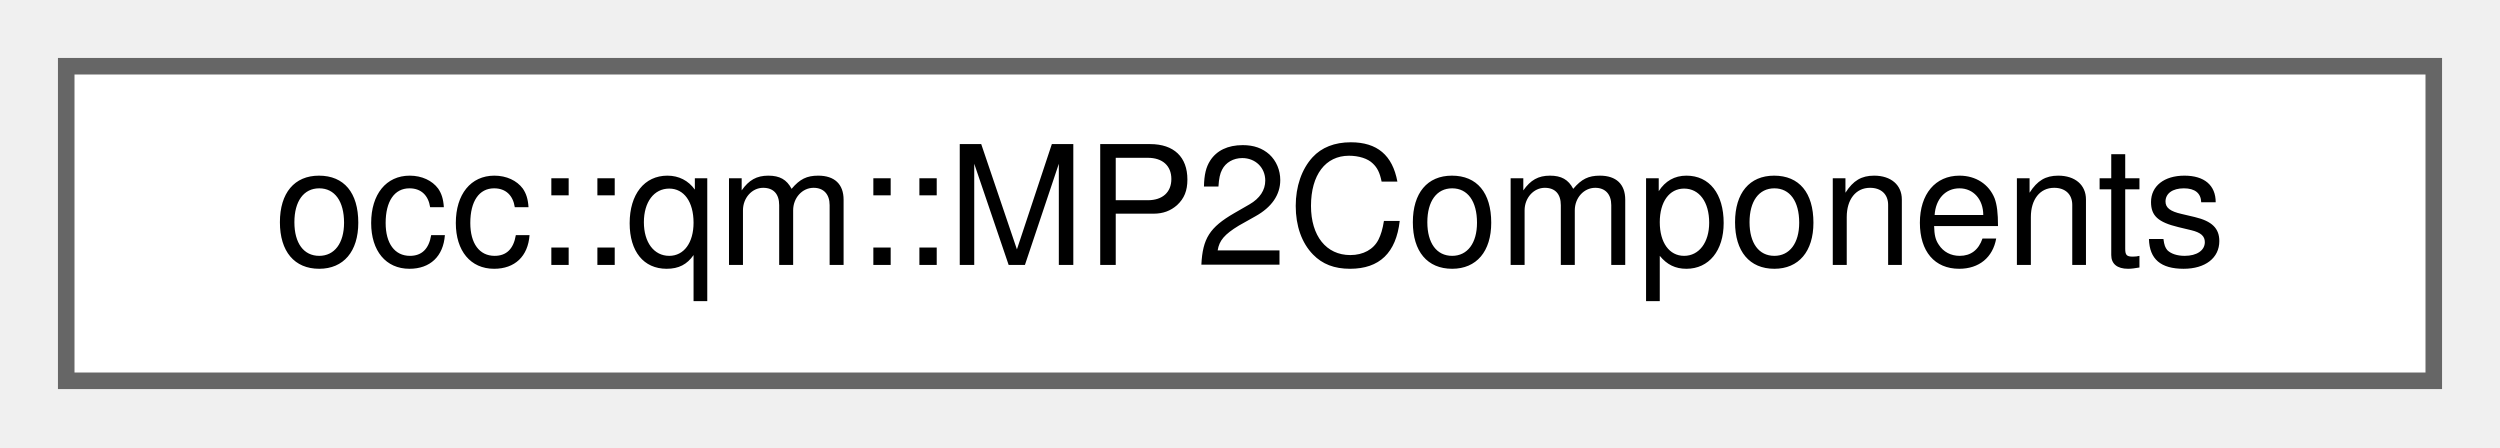
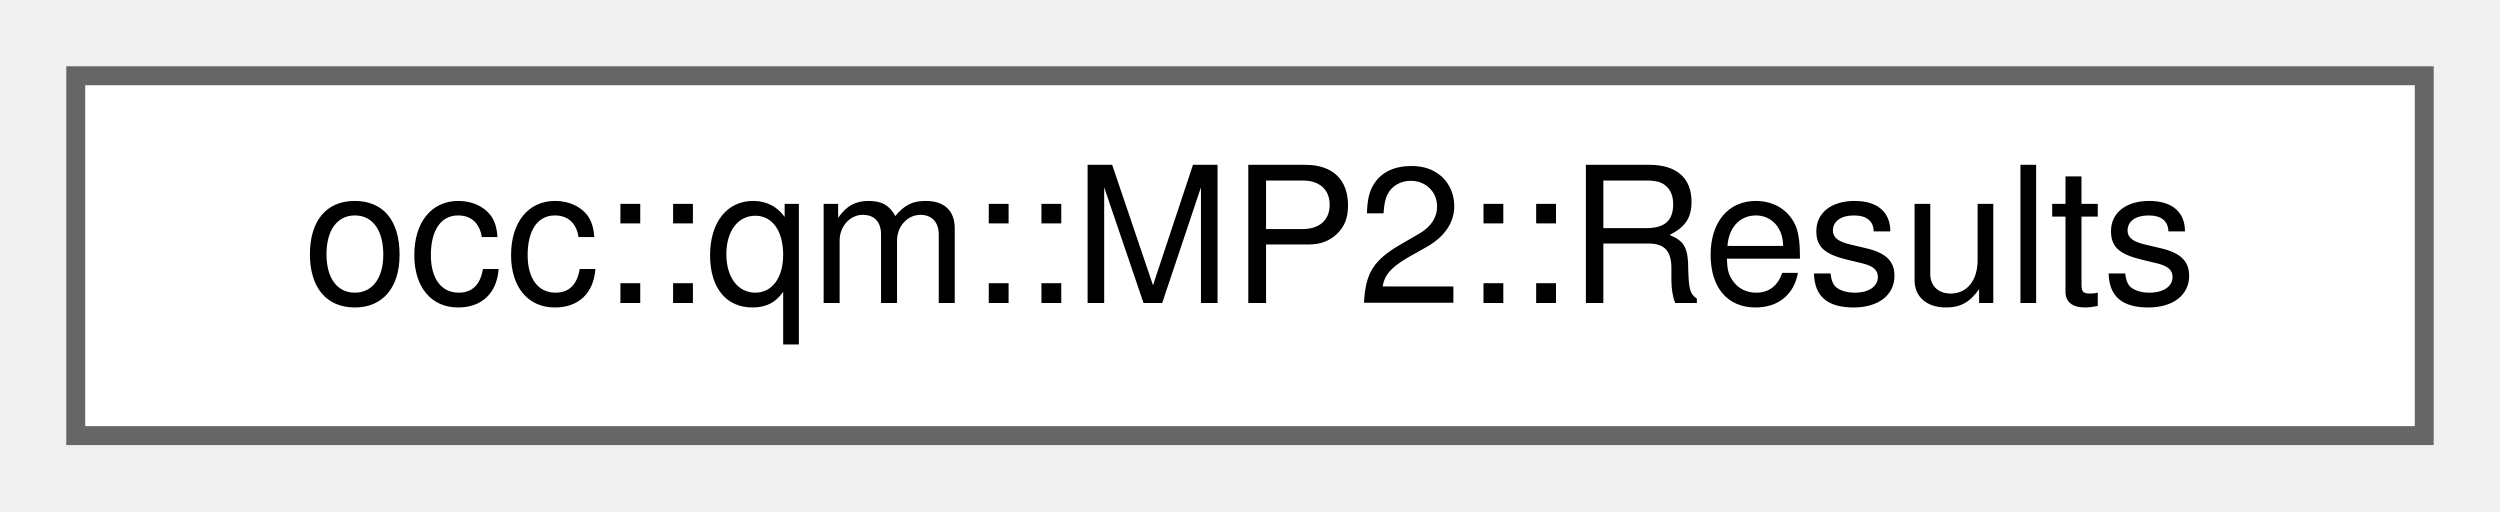
- <svg xmlns="http://www.w3.org/2000/svg" xmlns:xlink="http://www.w3.org/1999/xlink" width="151pt" height="27pt" viewBox="0.00 0.00 151.00 27.00">
+ <svg xmlns="http://www.w3.org/2000/svg" xmlns:xlink="http://www.w3.org/1999/xlink" width="132pt" height="27pt" viewBox="0.00 0.00 132.00 27.00">
  <g id="graph0" class="graph" transform="scale(1 1) rotate(0) translate(4 23)">
    <g id="Node000000" class="node">
      <g id="a_Node000000">
-         <a xlink:href="structocc_1_1qm_1_1MP2Components.html" target="_top" xlink:title=" ">
-           <polygon fill="white" stroke="#666666" points="143,-19 0,-19 0,0 143,0 143,-19" />
-           <text text-anchor="middle" x="71.5" y="-7" font-family="Helvetica,sans-Serif" font-size="10.00">occ::qm::MP2Components</text>
+         <a xlink:href="structocc_1_1qm_1_1MP2_1_1Results.html" target="_top" xlink:title=" ">
+           <polygon fill="white" stroke="#666666" points="124,-19 0,-19 0,0 124,0 124,-19" />
+           <text text-anchor="middle" x="62" y="-7" font-family="Helvetica,sans-Serif" font-size="10.00">occ::qm::MP2::Results</text>
        </a>
      </g>
    </g>
  </g>
</svg>
